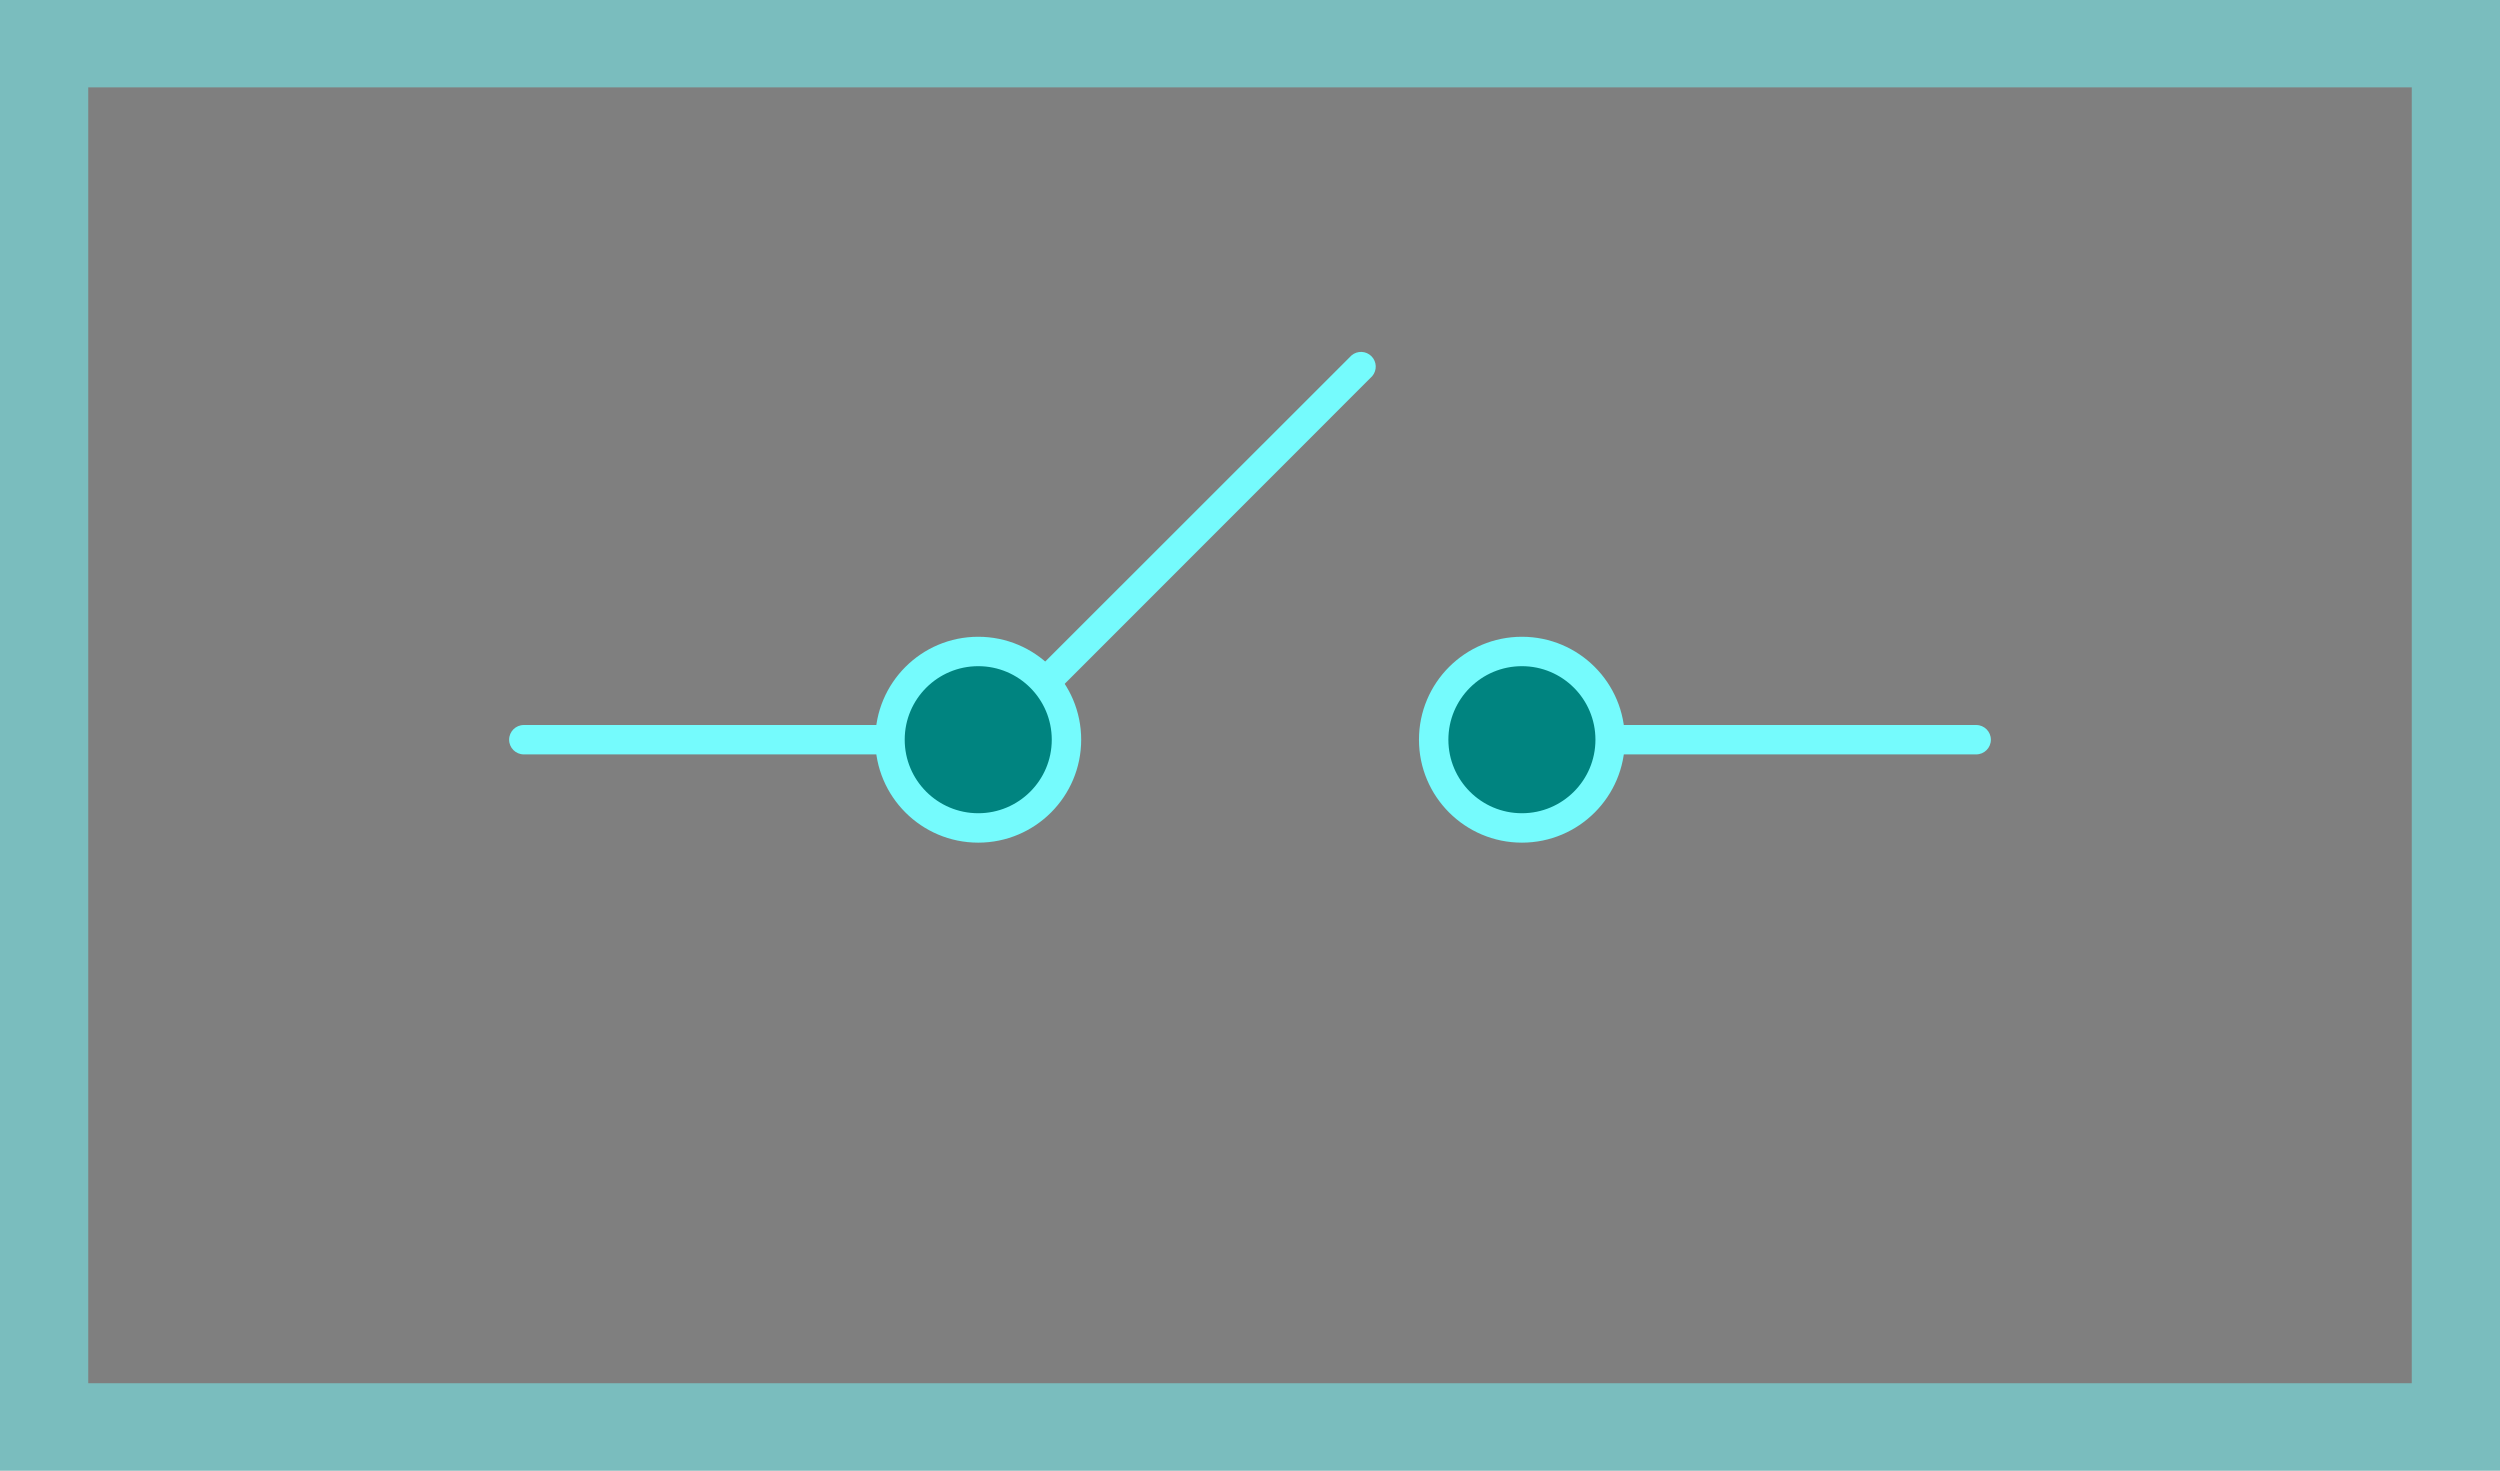
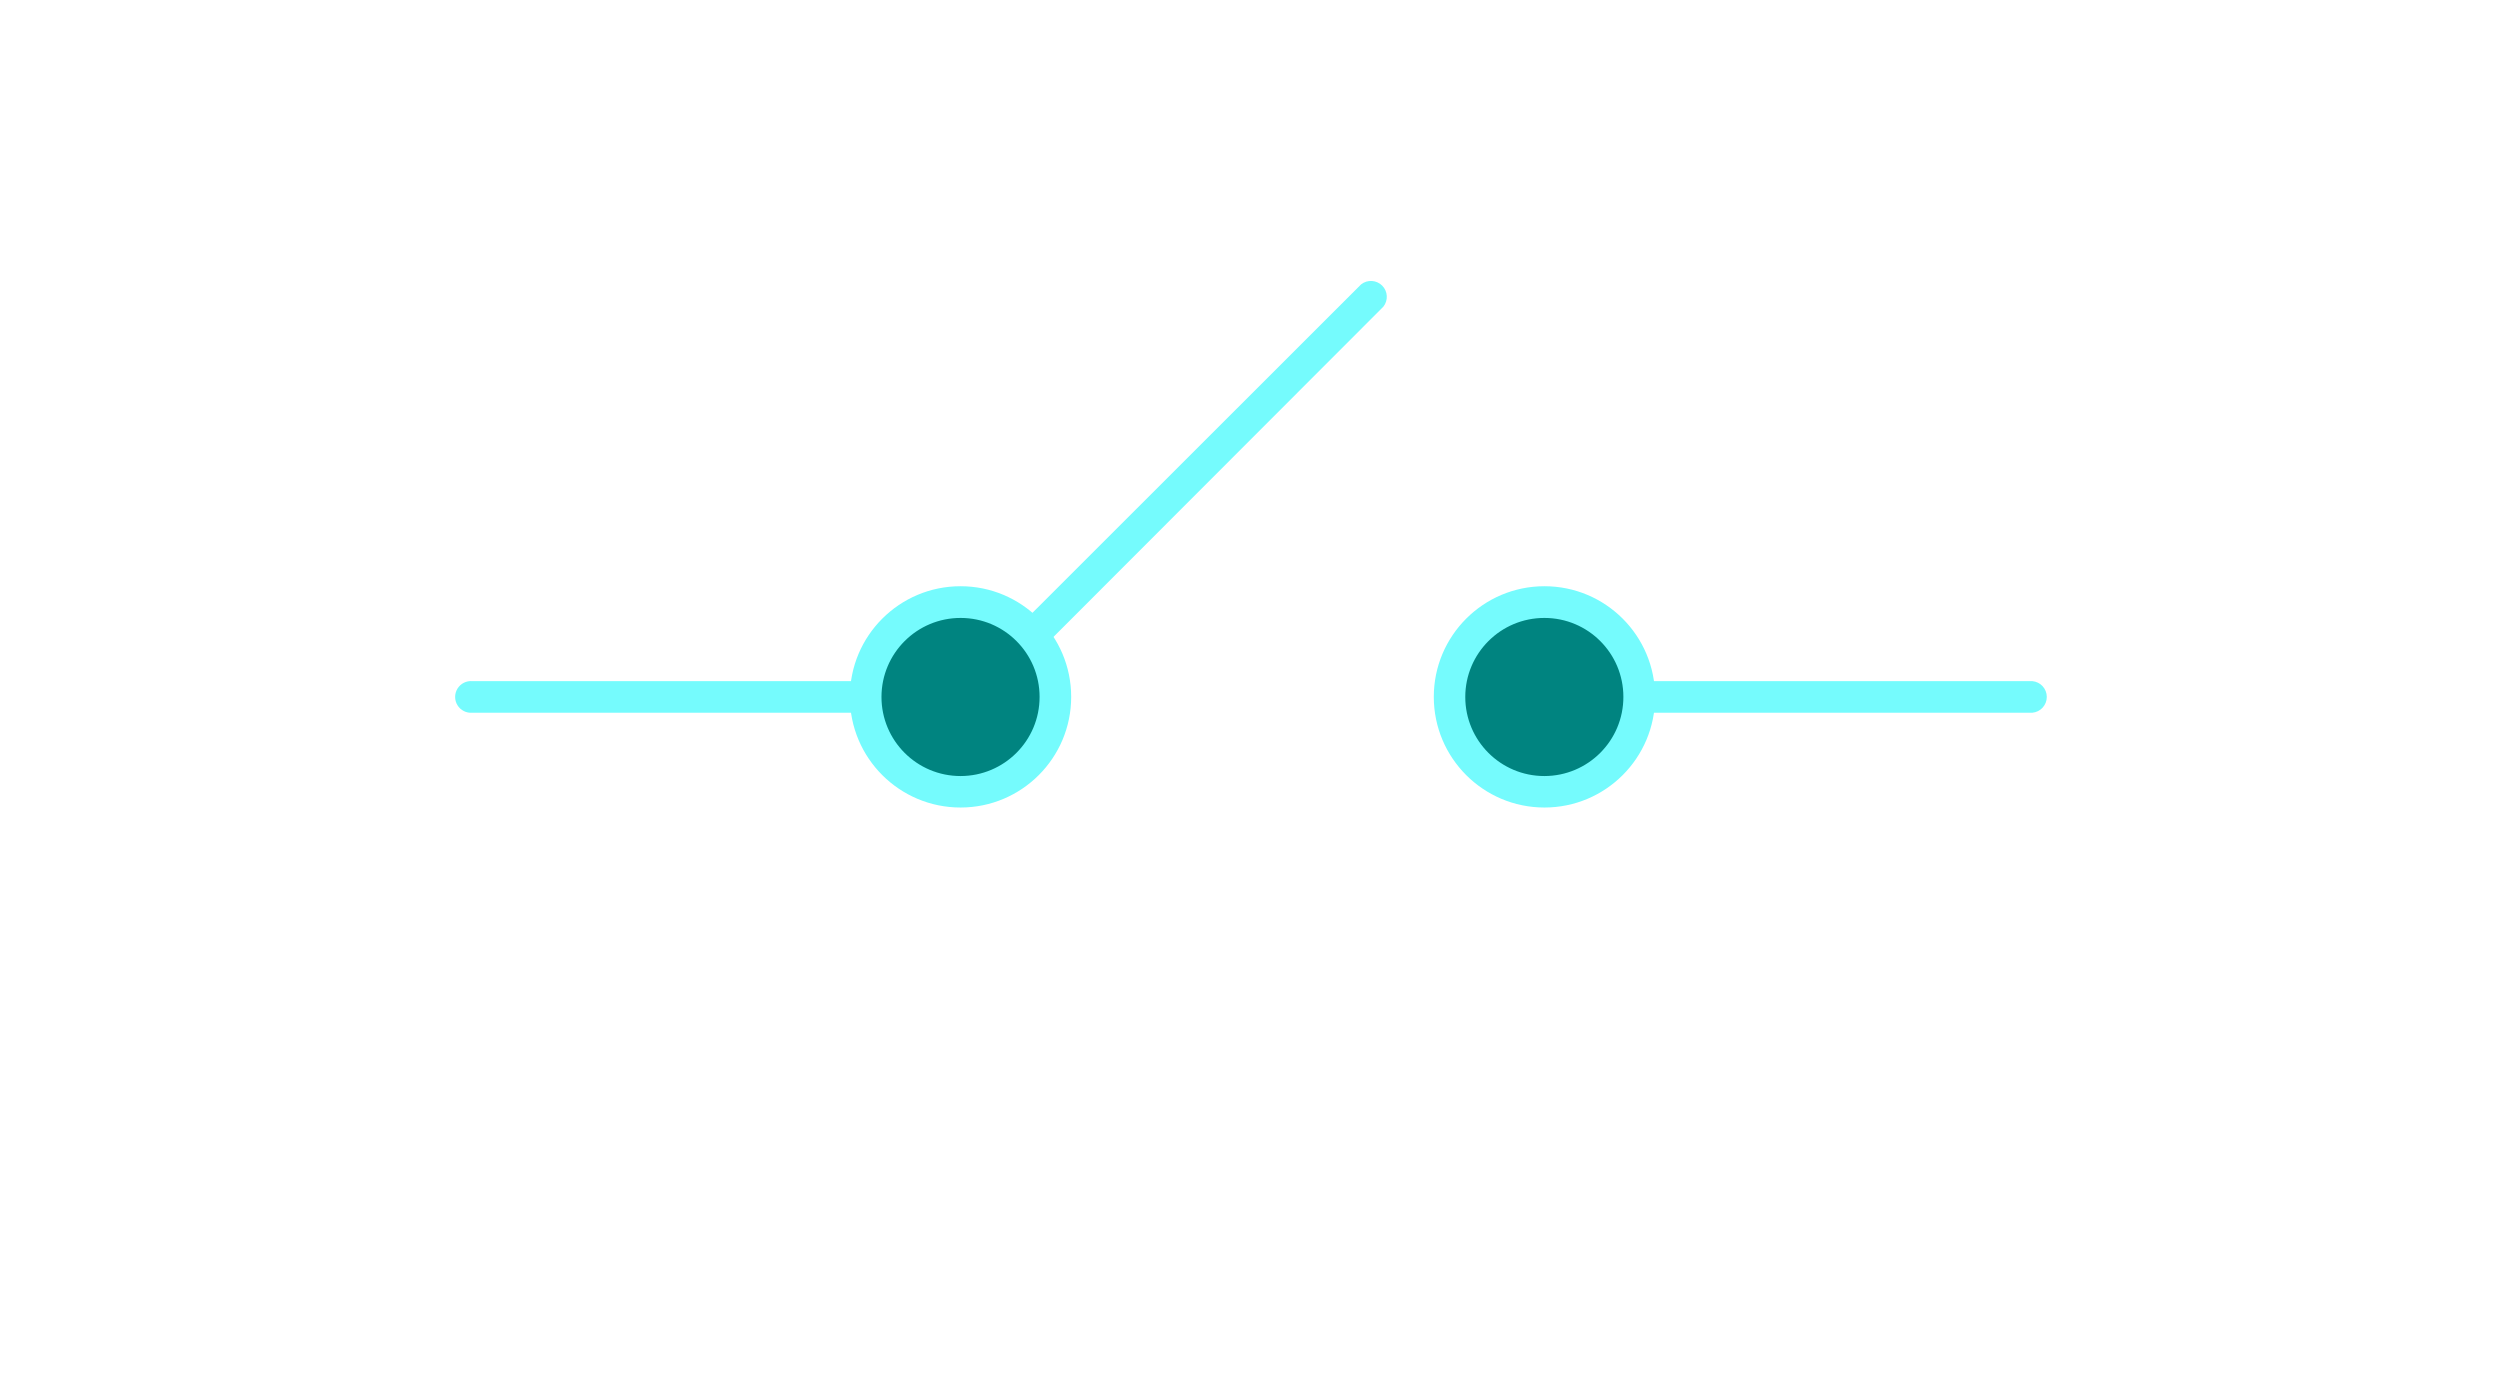
- <svg xmlns="http://www.w3.org/2000/svg" viewBox="0 0 170 100">
+ <svg xmlns="http://www.w3.org/2000/svg" id="Layer_1" data-name="Layer 1" viewBox="0 0 216 120">
  <defs>
    <style>
      .cls-1 {
-         opacity: 0.5;
+         fill: #75fbfd;
      }

      .cls-2 {
-         fill: #75fbfd;
-       }
- 
-       .cls-3 {
        fill: #008480;
      }
    </style>
  </defs>
-   <g id="Layer_2" data-name="Layer 2">
-     <g id="UI">
-       <g>
-         <g class="cls-1">
-           <polygon points="0 0 0 100 37.08 100 170 100 170 66.65 170 0 0 0" />
-         </g>
-         <g class="cls-1">
-           <path class="cls-2" d="M164,5.94V94.06H6V5.94H164M170,0H0V100H170V0Z" />
-         </g>
-         <g>
-           <path class="cls-2" d="M134.38,51.3h-24.9a1,1,0,0,1,0-2h24.9a1,1,0,0,1,0,2Z" />
-           <path class="cls-2" d="M60.52,51.3H35.62a1,1,0,1,1,0-2h24.9a1,1,0,0,1,0,2Z" />
-           <g>
-             <circle class="cls-3" cx="103.49" cy="50.3" r="6" />
-             <path class="cls-2" d="M103.49,57.3a7,7,0,1,1,7-7A7,7,0,0,1,103.49,57.3Zm0-12a5,5,0,1,0,5,5A5,5,0,0,0,103.49,45.3Z" />
-           </g>
-           <path class="cls-2" d="M71.08,47.4a1,1,0,0,1-.71-.29,1,1,0,0,1,0-1.42L91.9,24.17a1,1,0,0,1,1.41,1.41L71.79,47.11A1,1,0,0,1,71.08,47.4Z" />
-           <g>
-             <circle class="cls-3" cx="66.52" cy="50.3" r="6" />
-             <path class="cls-2" d="M66.52,57.3a7,7,0,1,1,7-7A7,7,0,0,1,66.52,57.3Zm0-12a5,5,0,1,0,5,5A5,5,0,0,0,66.52,45.3Z" />
-           </g>
-         </g>
-       </g>
+   <g>
+     <path class="cls-1" d="M175.59,61.58h-34a1.37,1.37,0,0,1,0-2.73h34a1.37,1.37,0,0,1,0,2.73Z" />
+     <path class="cls-1" d="M74.81,61.58h-34a1.37,1.37,0,1,1,0-2.73h34a1.37,1.37,0,1,1,0,2.73Z" />
+     <g>
+       <circle class="cls-2" cx="133.44" cy="60.21" r="8.19" />
+       <path class="cls-1" d="M133.44,69.77A9.56,9.56,0,1,1,143,60.21h0A9.56,9.56,0,0,1,133.44,69.77Zm0-16.38a6.83,6.83,0,1,0,6.82,6.82A6.82,6.82,0,0,0,133.44,53.39Z" />
+     </g>
+     <path class="cls-1" d="M89.22,56.26a1.37,1.37,0,0,1-1-2.33h0l29.38-29.36a1.37,1.37,0,0,1,1.92,1.93L90.19,55.86A1.37,1.37,0,0,1,89.22,56.26Z" />
+     <g>
+       <circle class="cls-2" cx="83" cy="60.21" r="8.19" />
+       <path class="cls-1" d="M83,69.77a9.56,9.56,0,1,1,9.55-9.56h0A9.56,9.56,0,0,1,83,69.77Zm0-16.38a6.83,6.83,0,1,0,6.82,6.82A6.82,6.82,0,0,0,83,53.39Z" />
    </g>
  </g>
</svg>
